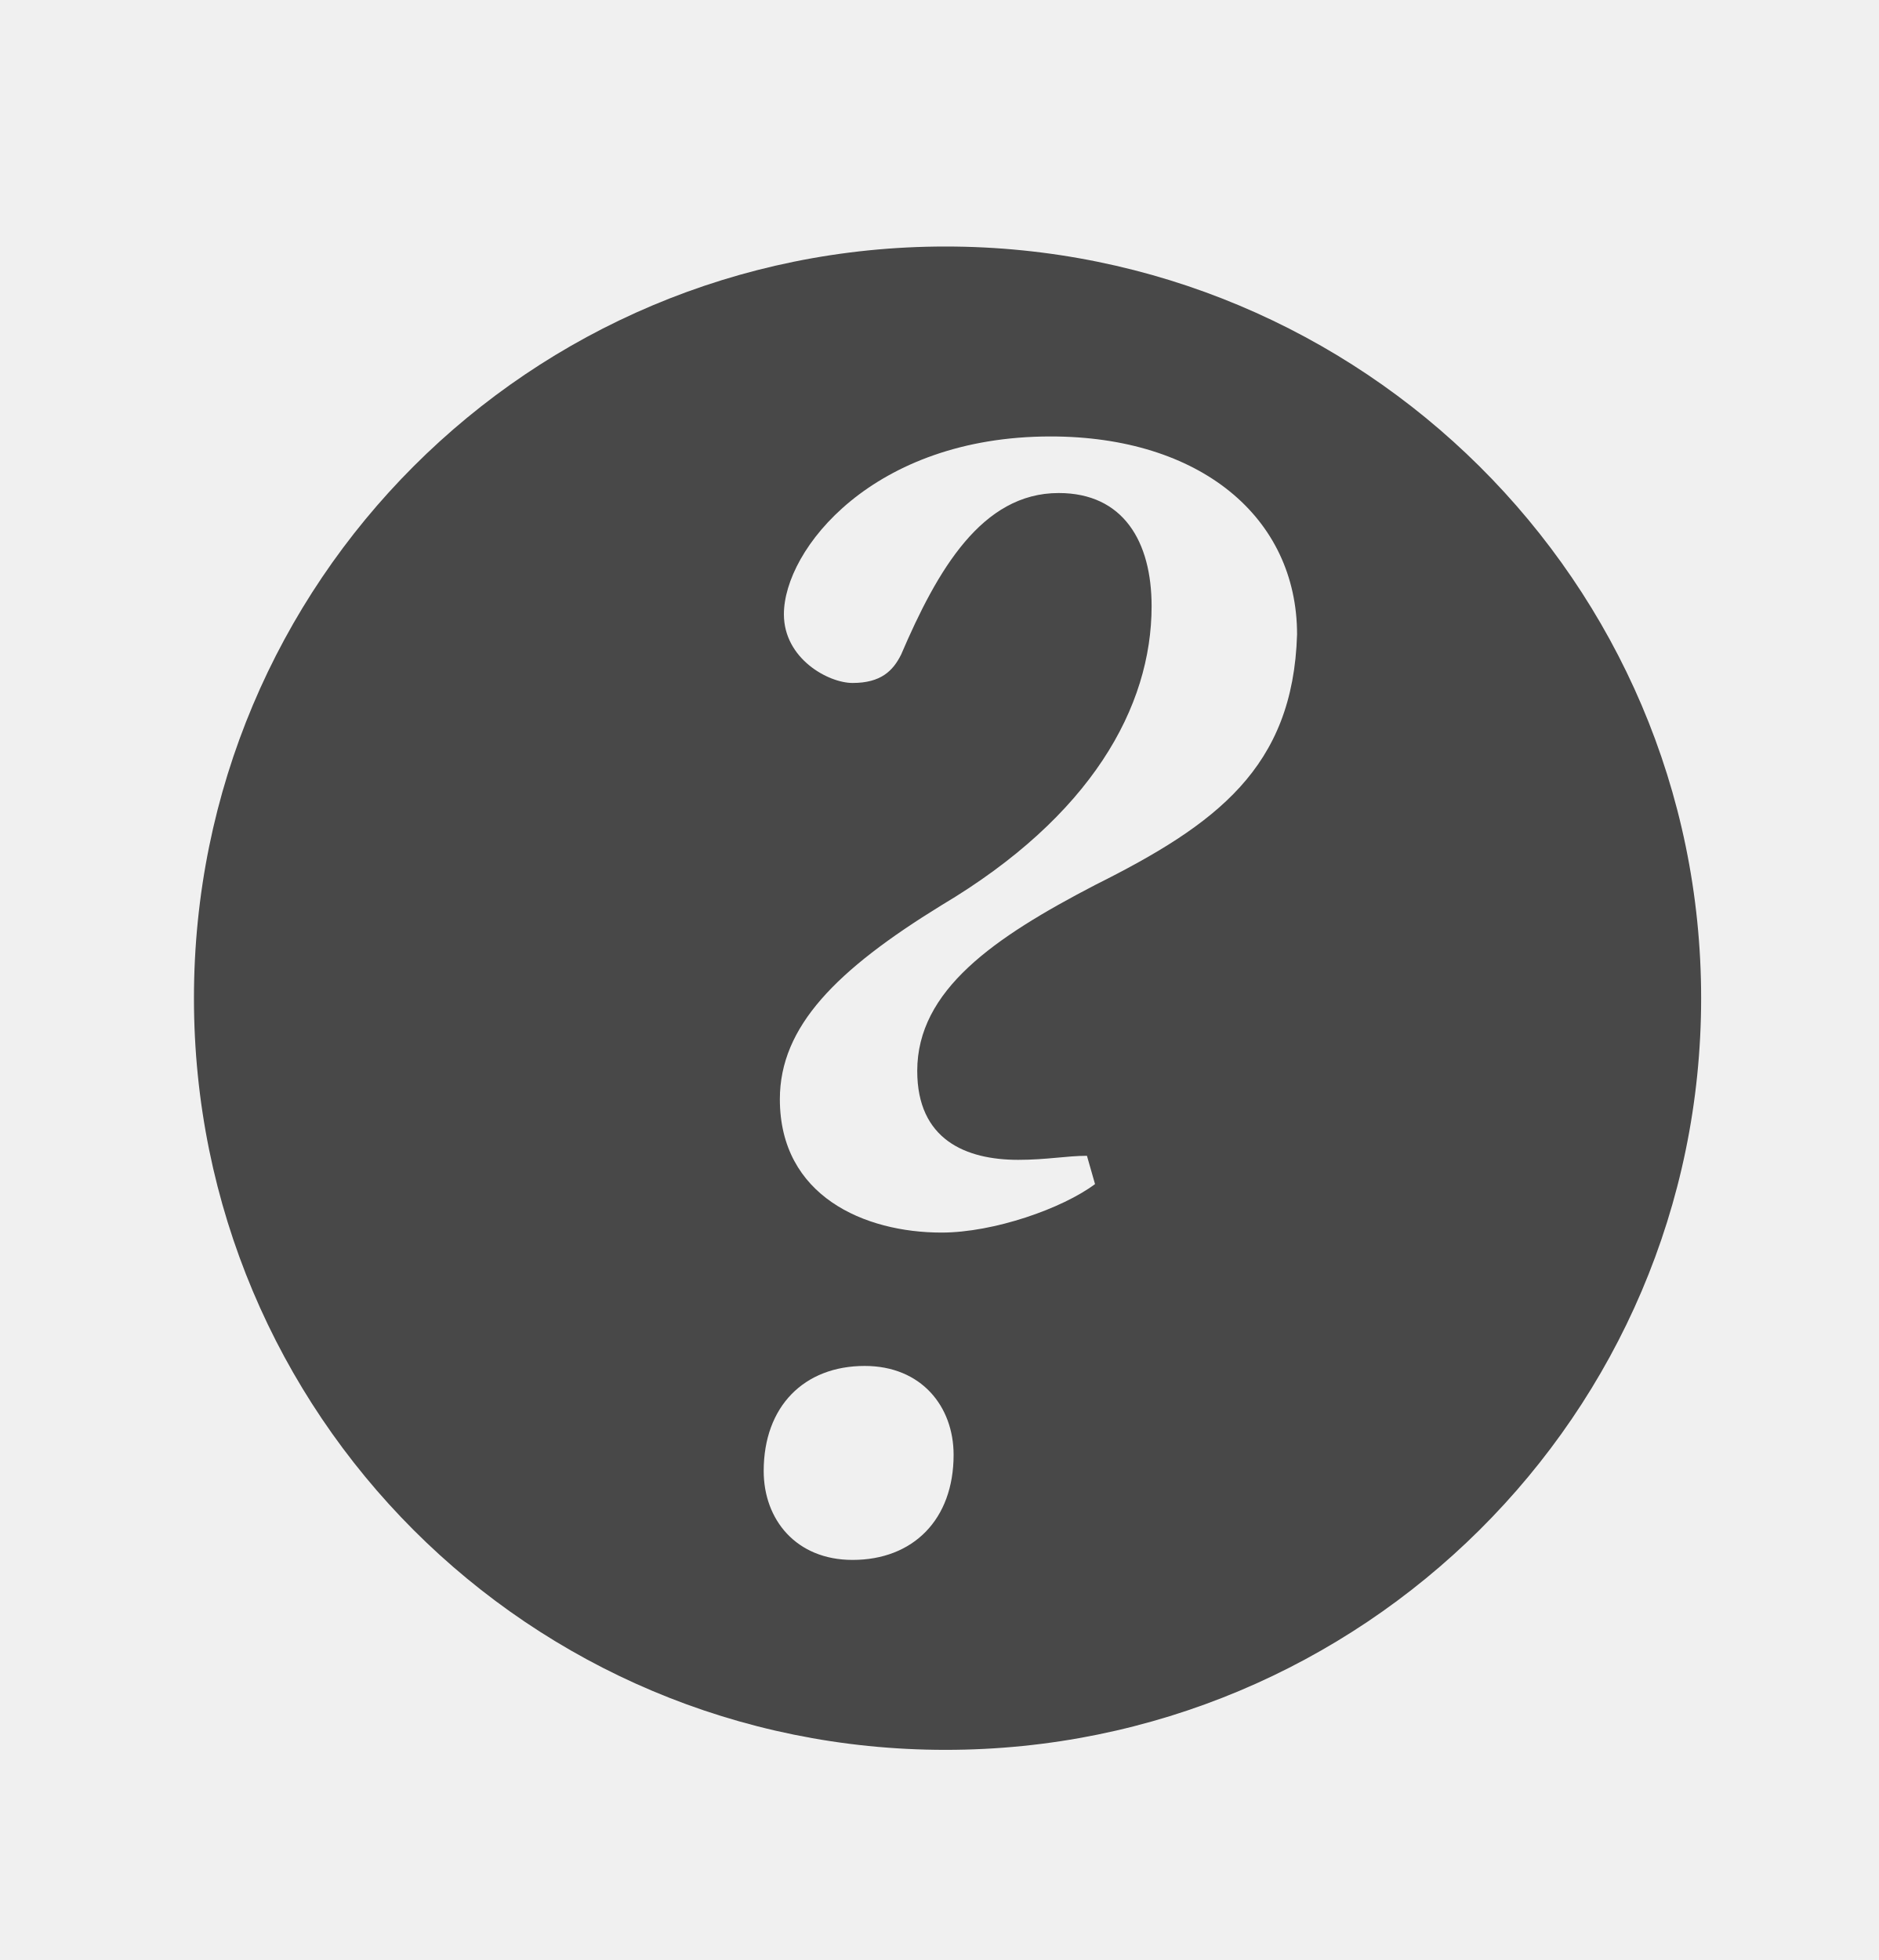
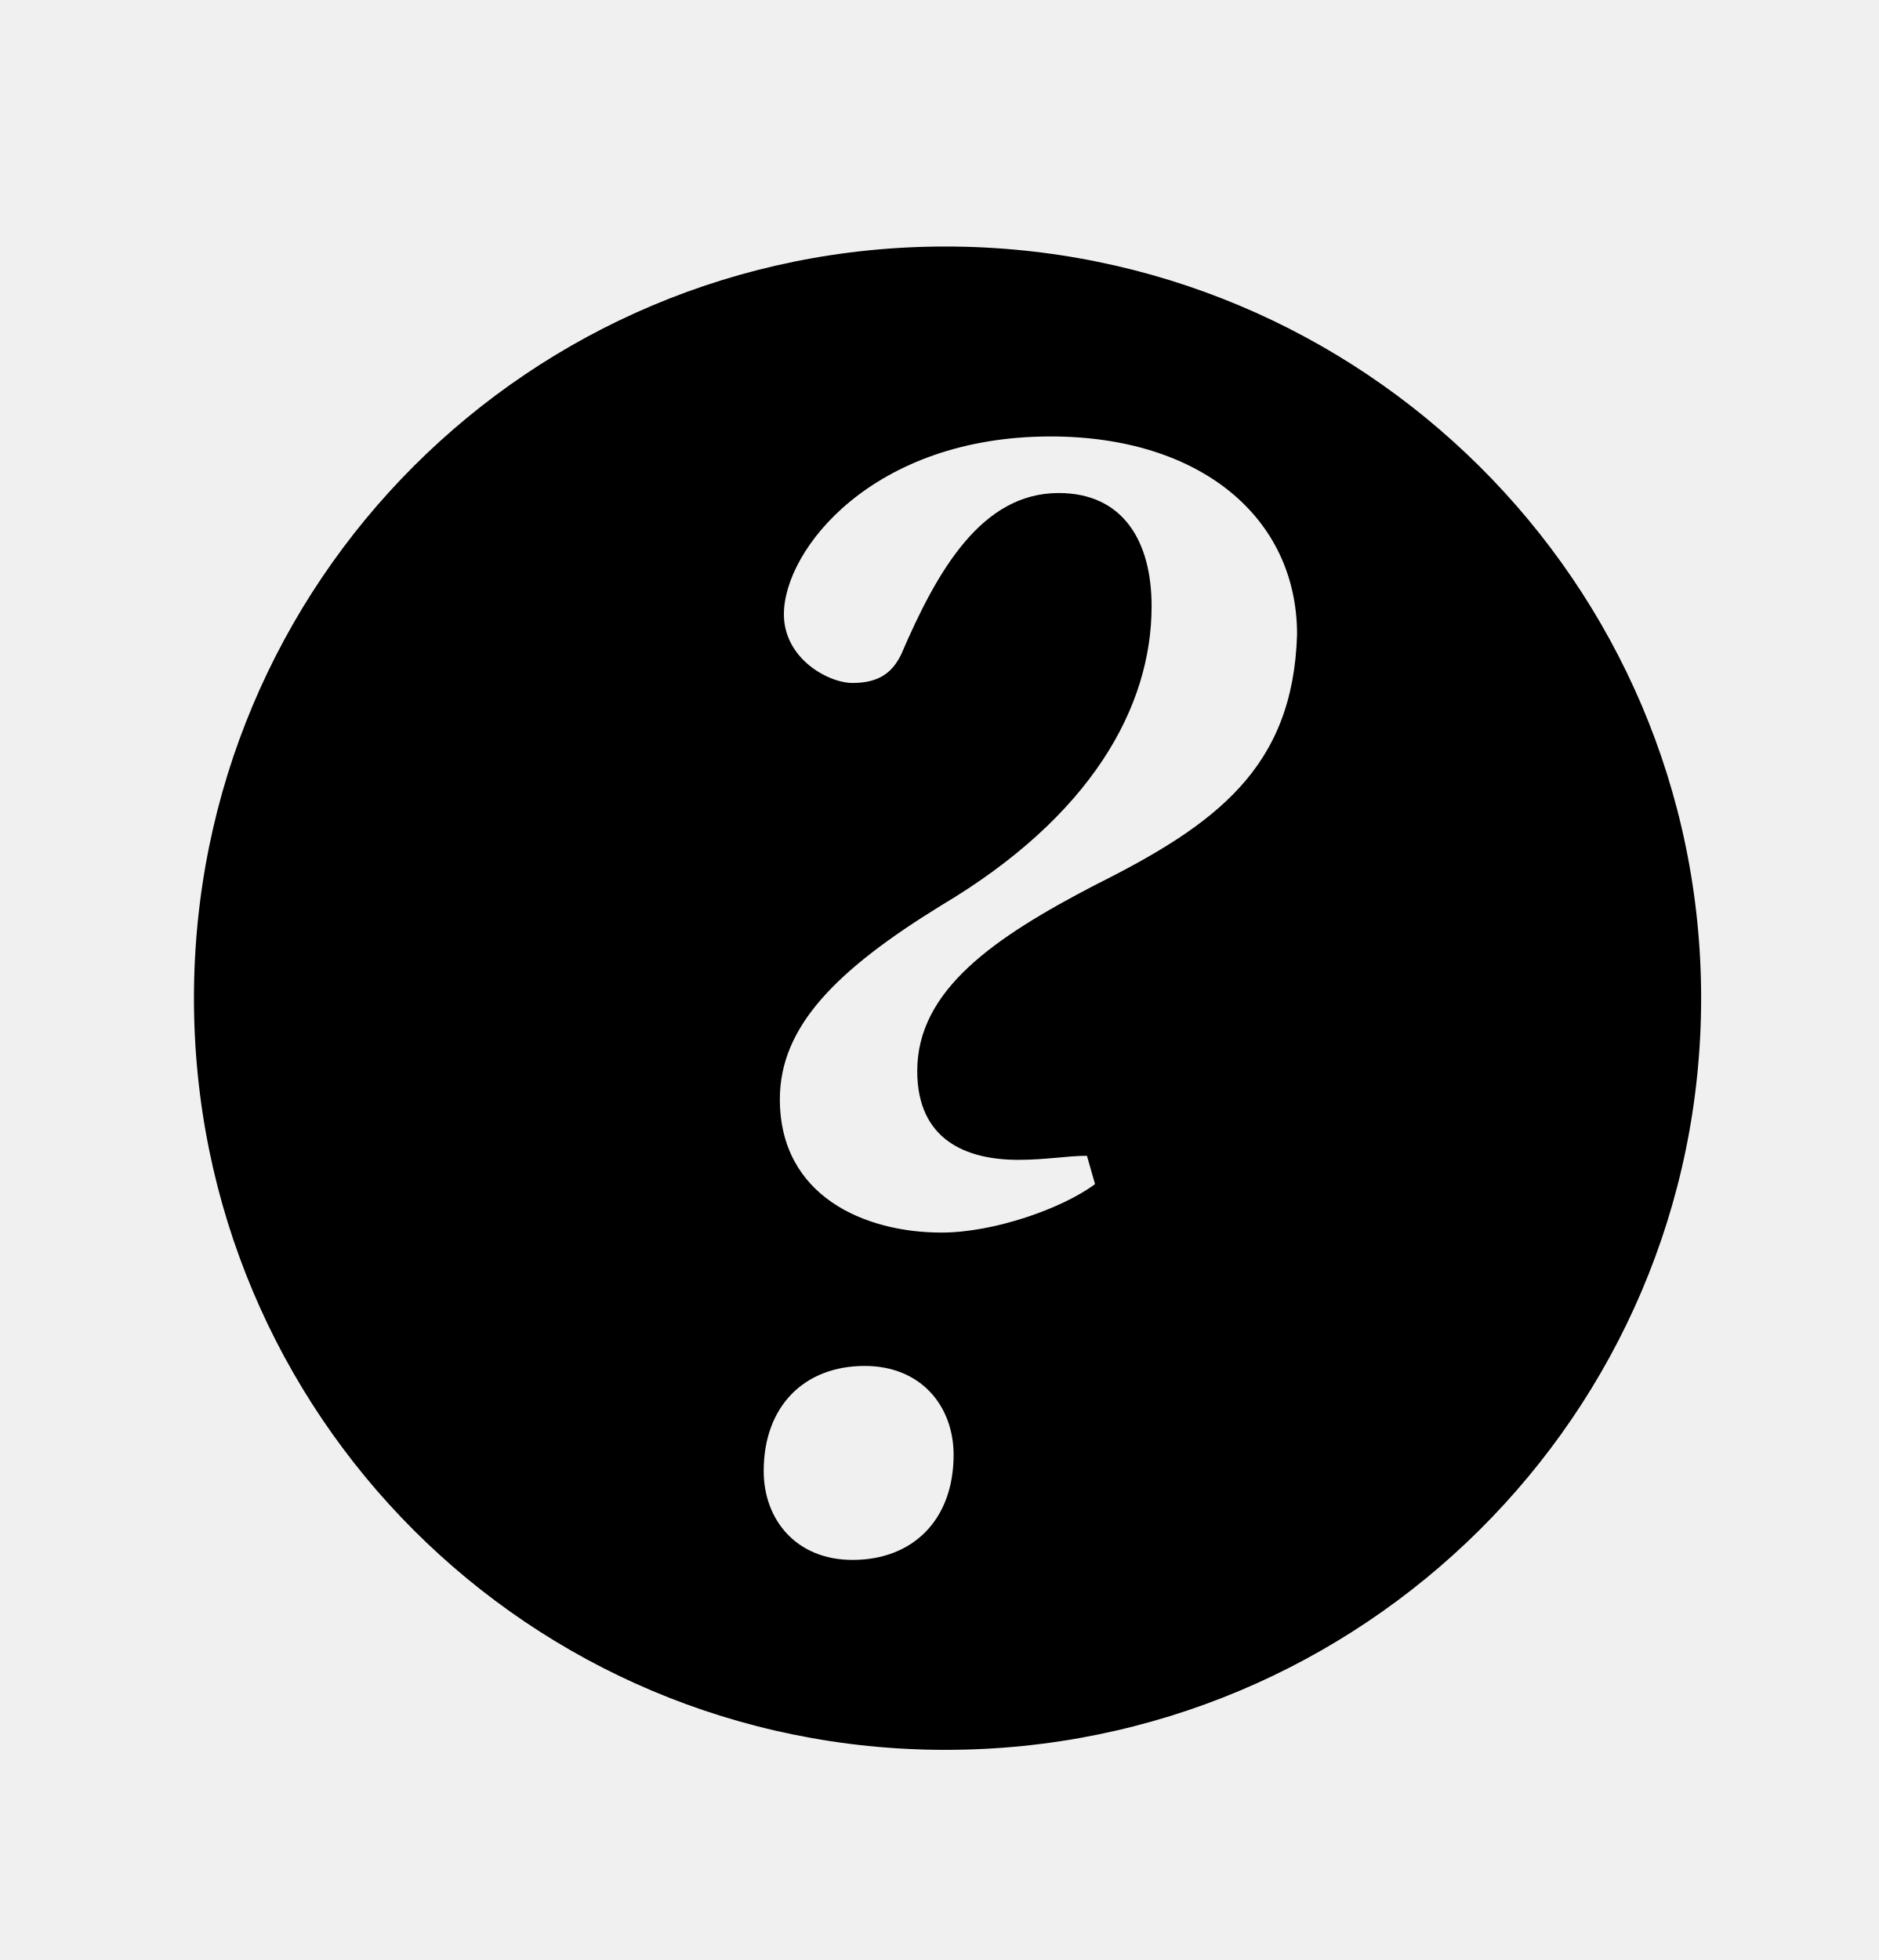
<svg xmlns="http://www.w3.org/2000/svg" version="1.1" id="Layer_1" x="0px" y="0px" viewBox="0 0 46.5 48.5" style="enable-background:new 0 0 46.5 48.5;" xml:space="preserve">
  <style type="text/css">
	.st0{opacity:0.7;fill:#FFFFFF;enable-background:new    ;}
	.st1{opacity:0.88;fill:none;stroke:#010101;stroke-width:5;stroke-linecap:round;stroke-miterlimit:10;enable-background:new    ;}
	.st2{enable-background:new    ;}
	.st3{fill:#FFFFFF;}
	.st4{opacity:0.8;enable-background:new    ;}
	.st5{opacity:0.88;fill:#FFFFFF;enable-background:new    ;}
	.st6{fill:#010101;}
- 	.st7{opacity:0.7;enable-background:new    ;}
</style>
  <path class="st0" d="M-553.8,828.7c-13.5,0-24.5,11-24.5,24.5s11,24.5,24.5,24.5s24.5-11,24.5-24.5S-540.2,828.7-553.8,828.7z   M-538,854h-15.1v14.9c0,0.4-0.1,0.7-0.5,0.7s-0.5-0.3-0.5-0.7V854h-15.4c-0.4,0-0.7-0.1-0.7-0.5s0.3-0.5,0.7-0.5h15.4v-15.6  c0-0.4,0.1-0.7,0.5-0.7s0.5,0.3,0.5,0.7V853h15.1c0.4,0,0.7,0.1,0.7,0.5S-537.6,854-538,854z" />
  <path class="st1" d="M3.6,412.2" />
  <text transform="matrix(1 0 0 1 -162.4829 423.0168)" class="st3" style="font-family:'MuseoSans-900'; font-size:13px;">NEOLITIC REVOLUTION</text>
  <text transform="matrix(1 0 0 1 -138.4976 472.0337)" class="st3" style="font-family:'MuseoSans-900'; font-size:13px;">ORIGINS OF WHEAT</text>
  <text transform="matrix(1 0 0 1 -177.3931 521.0503)" class="st3" style="font-family:'MuseoSans-900'; font-size:13px;">BRANDING AGRICULTURE</text>
  <text transform="matrix(1 0 0 1 -183.5034 570.0669)" class="st3" style="font-family:'MuseoSans-900'; font-size:13px;">WHEAT’S DOMESTICATION</text>
  <text transform="matrix(1 0 0 1 -140.0708 619.0835)" class="st3" style="font-family:'MuseoSans-900'; font-size:13px;">FROM SEED TO CITY</text>
  <text transform="matrix(1 0 0 1 -134.4553 668.1006)" class="st3" style="font-family:'MuseoSans-900'; font-size:13px;">CULTURE &amp; WHEAT</text>
  <text transform="matrix(1 0 0 1 -183.5939 717.1172)" class="st3" style="font-family:'MuseoSans-900'; font-size:13px;">SPREAD OF A REVOLUTION</text>
  <text transform="matrix(1 0 0 1 -139.2131 766.1338)" class="st3" style="font-family:'MuseoSans-900'; font-size:13px;">WHEAT’S DIASPORA</text>
  <text transform="matrix(1 0 0 1 -77.9319 -56.6758)" style="opacity:0.8;fill:#FFFFFF;enable-background:new    ; font-family:'Heuristica-Italic'; font-size:15px;">scroll down</text>
  <text transform="matrix(1 0 0 1 -83.4318 30.2939)" style="opacity:0.8;fill:#FFFFFF;enable-background:new    ; font-family:'Heuristica-Italic'; font-size:15px;">instructions</text>
  <rect x="-43.9" y="806.3" class="st5" width="85.7" height="85.7" />
  <text transform="matrix(1 0 0 1 -30.7607 853.1729)" class="st6" style="font-family:'MuseoSans-300'; font-size:12.201px;">ESPAÑOL</text>
  <path class="st0" d="M23.4-78C13.3-78,5-69.8,5-59.6s8.2,18.4,18.4,18.4s18.4-8.2,18.4-18.4S33.6-78,23.4-78z M36.3-59.2L24.1-47  c-0.2,0.2-0.4,0.3-0.7,0.3c-0.3,0-0.5-0.1-0.7-0.3L10.6-59.2c-0.4-0.4-0.4-1,0-1.4s1-0.4,1.4,0l10.5,10.5v-21.3c0-0.5,0.4-1,1-1  c0.5,0,1,0.4,1,1v21.3L35-60.6c0.4-0.4,1-0.4,1.4,0C36.7-60.2,36.7-59.5,36.3-59.2z" />
-   <path class="st7" d="M23.4,6.1c-10.3,0-18.6,8.3-18.6,18.6s8.3,18.6,18.6,18.6S42.1,35,42.1,24.7S33.7,6.1,23.4,6.1z M21.1,38.6  c-1.4,0-2.2-1-2.2-2.2c0-1.6,1-2.6,2.5-2.6c1.4,0,2.2,1,2.2,2.2C23.6,37.6,22.6,38.6,21.1,38.6z M27.1,21.9  c-2.5,1.3-4.4,2.6-4.4,4.6c0,1.7,1.2,2.2,2.5,2.2c0.7,0,1.2-0.1,1.7-0.1l0.2,0.7c-0.8,0.6-2.5,1.2-3.8,1.2c-1.9,0-4-0.9-4-3.3  c0-1.8,1.4-3.2,4-4.8c3.7-2.2,5.2-4.9,5.2-7.4c0-1.6-0.7-2.8-2.3-2.8c-1.9,0-3,1.9-3.9,4c-0.2,0.4-0.5,0.7-1.2,0.7  c-0.6,0-1.7-0.6-1.7-1.7c0-1.6,2.2-4.4,6.6-4.4c3.7,0,6.1,2,6.1,4.9C32,19,30.1,20.4,27.1,21.9z" />
+   <path class="st2" d="M23.4,6.1c-10.3,0-18.6,8.3-18.6,18.6s8.3,18.6,18.6,18.6S42.1,35,42.1,24.7S33.7,6.1,23.4,6.1z M21.1,38.6  c-1.4,0-2.2-1-2.2-2.2c0-1.6,1-2.6,2.5-2.6c1.4,0,2.2,1,2.2,2.2C23.6,37.6,22.6,38.6,21.1,38.6z M27.1,21.9  c-2.5,1.3-4.4,2.6-4.4,4.6c0,1.7,1.2,2.2,2.5,2.2c0.7,0,1.2-0.1,1.7-0.1l0.2,0.7c-0.8,0.6-2.5,1.2-3.8,1.2c-1.9,0-4-0.9-4-3.3  c0-1.8,1.4-3.2,4-4.8c3.7-2.2,5.2-4.9,5.2-7.4c0-1.6-0.7-2.8-2.3-2.8c-1.9,0-3,1.9-3.9,4c-0.2,0.4-0.5,0.7-1.2,0.7  c-0.6,0-1.7-0.6-1.7-1.7c0-1.6,2.2-4.4,6.6-4.4c3.7,0,6.1,2,6.1,4.9C32,19,30.1,20.4,27.1,21.9z" />
  <path class="st0" d="M27.7,404.7c-7.8,0-14.2,6.3-14.2,14.2S19.9,433,27.7,433s14.2-6.3,14.2-14.2S35.6,404.7,27.7,404.7z   M36.8,421.2l-6,6c-0.2,0.2-0.6,0.4-0.9,0.4s-0.6-0.1-0.9-0.4c-0.5-0.5-0.5-1.3,0-1.7l3.9-3.9H22.8c-0.7,0-1.2-0.5-1.2-1.2v-9.5  c0-0.7,0.5-1.2,1.2-1.2s1.2,0.5,1.2,1.2v8.3h9l-3.9-3.9c-0.5-0.5-0.5-1.3,0-1.7c0.5-0.5,1.3-0.5,1.7,0l6,6c0.2,0.2,0.4,0.5,0.4,0.9  C37.1,420.7,37,421,36.8,421.2z" />
  <path class="st0" d="M27.7,453.7c-7.8,0-14.2,6.3-14.2,14.2S19.9,482,27.7,482s14.2-6.3,14.2-14.2S35.6,453.7,27.7,453.7z   M36.8,470.2l-6,6c-0.2,0.2-0.6,0.4-0.9,0.4s-0.6-0.1-0.9-0.4c-0.5-0.5-0.5-1.3,0-1.7l3.9-3.9H22.8c-0.7,0-1.2-0.5-1.2-1.2v-9.5  c0-0.7,0.5-1.2,1.2-1.2s1.2,0.5,1.2,1.2v8.3h9l-3.9-3.9c-0.5-0.5-0.5-1.3,0-1.7c0.5-0.5,1.3-0.5,1.7,0l6,6c0.2,0.2,0.4,0.5,0.4,0.9  C37.1,469.7,37,470,36.8,470.2z" />
  <path class="st0" d="M27.7,502.7c-7.8,0-14.2,6.3-14.2,14.2c0,7.8,6.3,14.2,14.2,14.2s14.2-6.3,14.2-14.2  C41.9,509.1,35.6,502.7,27.7,502.7z M36.8,519.2l-6,6c-0.2,0.2-0.6,0.4-0.9,0.4s-0.6-0.1-0.9-0.4c-0.5-0.5-0.5-1.3,0-1.7l3.9-3.9  H22.8c-0.7,0-1.2-0.5-1.2-1.2v-9.5c0-0.7,0.5-1.2,1.2-1.2s1.2,0.5,1.2,1.2v8.3h9l-3.9-3.9c-0.5-0.5-0.5-1.3,0-1.7  c0.5-0.5,1.3-0.5,1.7,0l6,6c0.2,0.2,0.4,0.5,0.4,0.9C37.1,518.7,37,519,36.8,519.2z" />
  <path class="st0" d="M27.7,551.7c-7.8,0-14.2,6.3-14.2,14.2s6.3,14.2,14.2,14.2s14.2-6.3,14.2-14.2S35.6,551.7,27.7,551.7z   M36.8,568.3l-6,6c-0.2,0.2-0.6,0.4-0.9,0.4s-0.6-0.1-0.9-0.4c-0.5-0.5-0.5-1.3,0-1.7l3.9-3.9H22.8c-0.7,0-1.2-0.5-1.2-1.2V558  c0-0.7,0.5-1.2,1.2-1.2s1.2,0.5,1.2,1.2v8.3h9l-3.9-3.9c-0.5-0.5-0.5-1.3,0-1.7c0.5-0.5,1.3-0.5,1.7,0l6,6c0.2,0.2,0.4,0.5,0.4,0.9  C37.1,567.7,37,568,36.8,568.3z" />
  <path class="st0" d="M27.7,600.8c-7.8,0-14.2,6.3-14.2,14.2s6.3,14.2,14.2,14.2s14.2-6.3,14.2-14.2S35.6,600.8,27.7,600.8z   M36.8,617.3l-6,6c-0.2,0.2-0.6,0.4-0.9,0.4s-0.6-0.1-0.9-0.4c-0.5-0.5-0.5-1.3,0-1.7l3.9-3.9H22.8c-0.7,0-1.2-0.5-1.2-1.2V607  c0-0.7,0.5-1.2,1.2-1.2s1.2,0.5,1.2,1.2v8.3h9l-3.9-3.9c-0.5-0.5-0.5-1.3,0-1.7c0.5-0.5,1.3-0.5,1.7,0l6,6c0.2,0.2,0.4,0.5,0.4,0.9  C37.1,616.8,37,617.1,36.8,617.3z" />
  <path class="st0" d="M27.7,649.8c-7.8,0-14.2,6.3-14.2,14.2s6.3,14.2,14.2,14.2s14.2-6.3,14.2-14.2S35.6,649.8,27.7,649.8z   M36.8,666.3l-6,6c-0.2,0.2-0.6,0.4-0.9,0.4s-0.6-0.1-0.9-0.4c-0.5-0.5-0.5-1.3,0-1.7l3.9-3.9H22.8c-0.7,0-1.2-0.5-1.2-1.2V656  c0-0.7,0.5-1.2,1.2-1.2s1.2,0.5,1.2,1.2v8.3h9l-3.9-3.9c-0.5-0.5-0.5-1.3,0-1.7c0.5-0.5,1.3-0.5,1.7,0l6,6c0.2,0.2,0.4,0.5,0.4,0.9  C37.1,665.8,37,666.1,36.8,666.3z" />
  <path class="st0" d="M27.7,698.8c-7.8,0-14.2,6.3-14.2,14.2s6.3,14.2,14.2,14.2s14.2-6.3,14.2-14.2S35.6,698.8,27.7,698.8z   M36.8,715.3l-6,6c-0.2,0.2-0.6,0.4-0.9,0.4s-0.6-0.1-0.9-0.4c-0.5-0.5-0.5-1.3,0-1.7l3.9-3.9H22.8c-0.7,0-1.2-0.5-1.2-1.2V705  c0-0.7,0.5-1.2,1.2-1.2s1.2,0.5,1.2,1.2v8.3h9l-3.9-3.9c-0.5-0.5-0.5-1.3,0-1.7c0.5-0.5,1.3-0.5,1.7,0l6,6c0.2,0.2,0.4,0.5,0.4,0.9  C37.1,714.8,37,715.1,36.8,715.3z" />
  <path class="st0" d="M27.7,747.8c-7.8,0-14.2,6.3-14.2,14.2s6.3,14.2,14.2,14.2s14.2-6.3,14.2-14.2S35.6,747.8,27.7,747.8z   M36.8,764.3l-6,6c-0.2,0.2-0.6,0.4-0.9,0.4s-0.6-0.1-0.9-0.4c-0.5-0.5-0.5-1.3,0-1.7l3.9-3.9H22.8c-0.7,0-1.2-0.5-1.2-1.2V754  c0-0.7,0.5-1.2,1.2-1.2s1.2,0.5,1.2,1.2v8.3h9l-3.9-3.9c-0.5-0.5-0.5-1.3,0-1.7c0.5-0.5,1.3-0.5,1.7,0l6,6c0.2,0.2,0.4,0.5,0.4,0.9  C37.1,763.8,37,764.1,36.8,764.3z" />
</svg>
